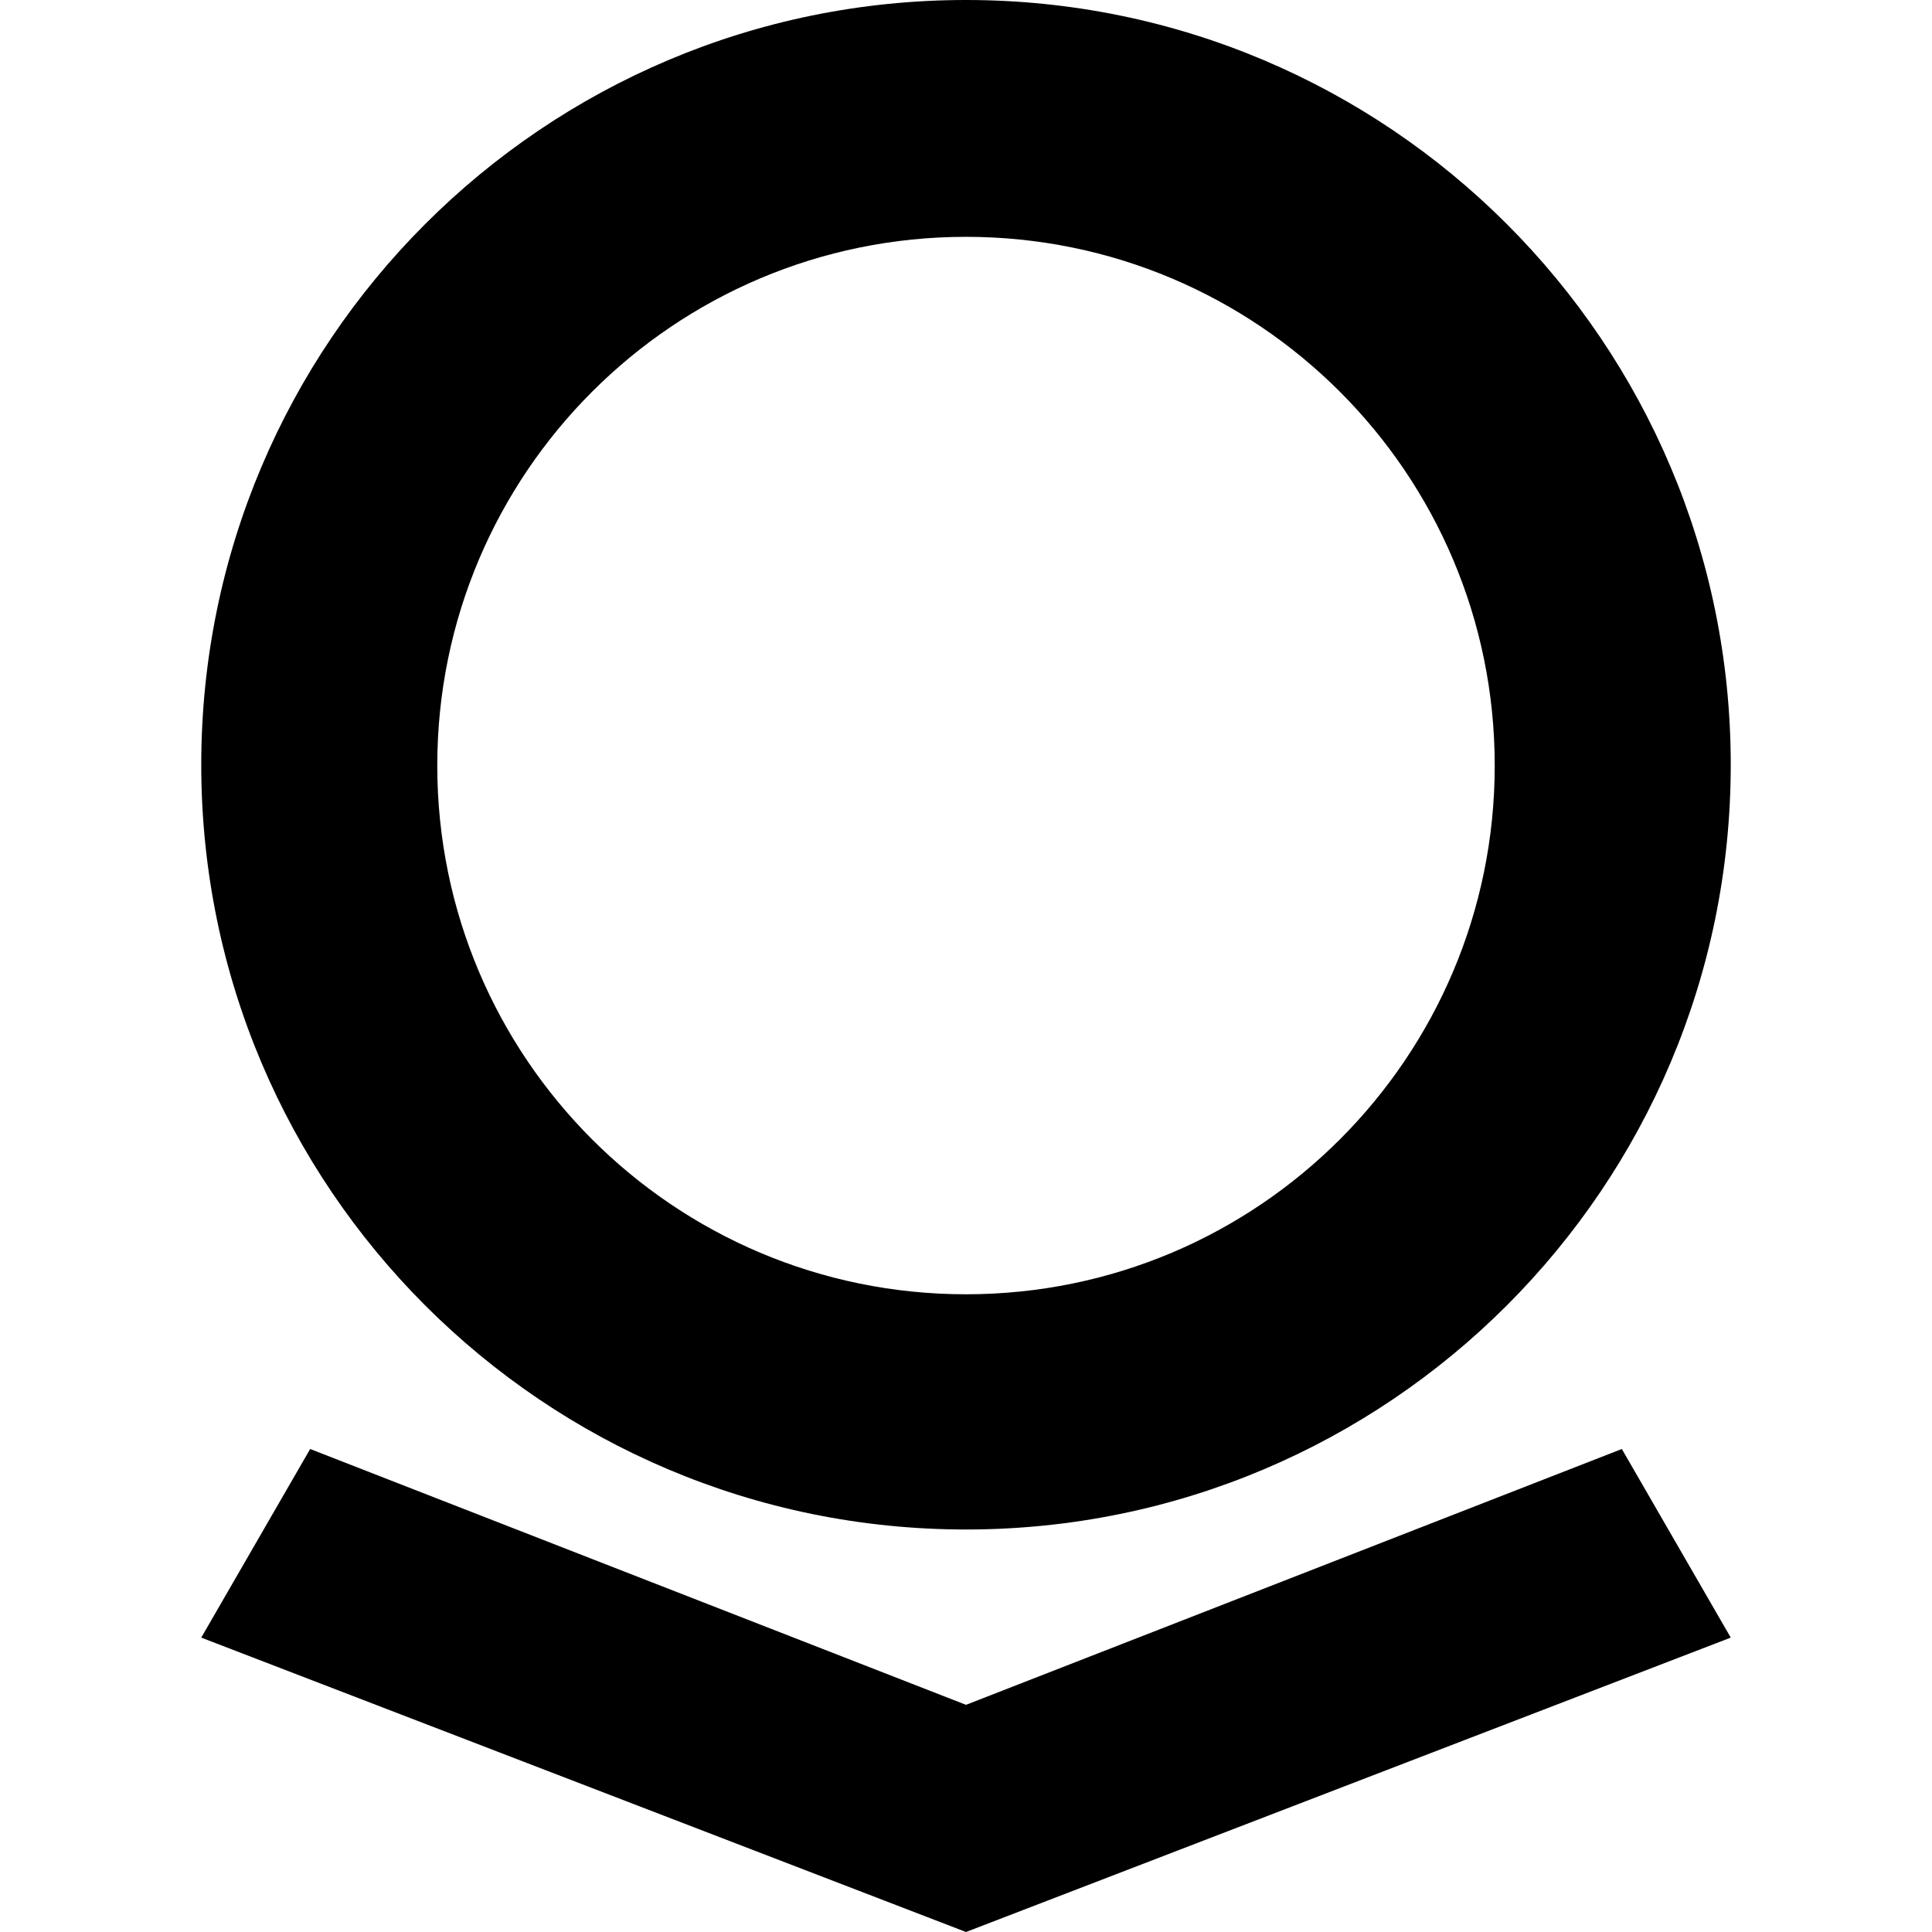
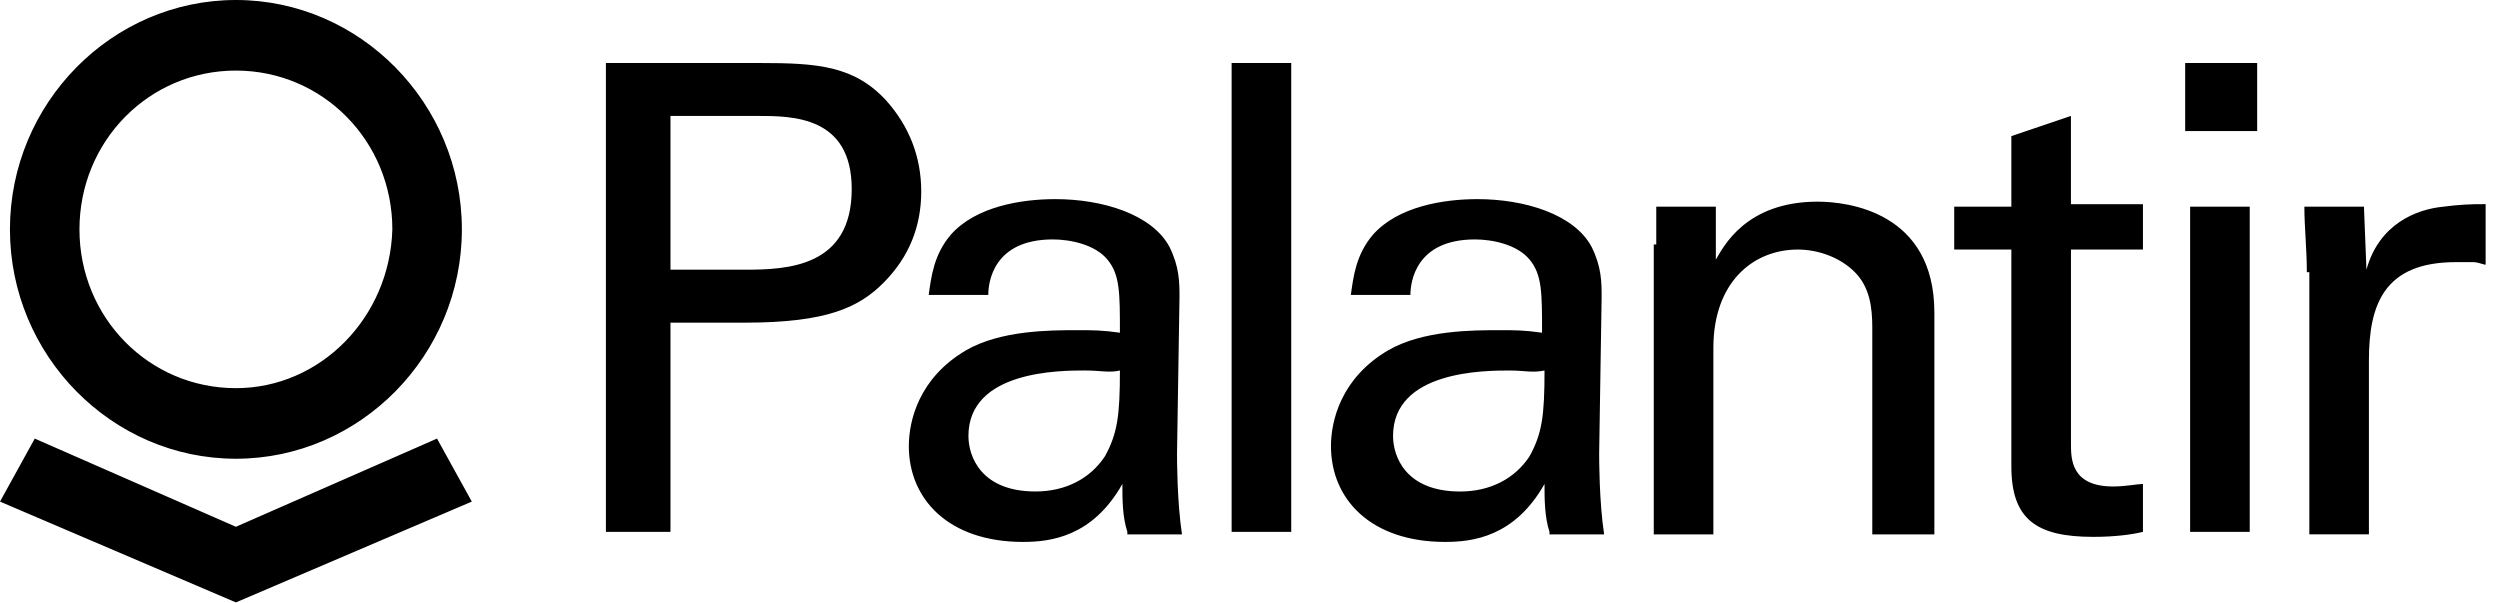
- <svg xmlns="http://www.w3.org/2000/svg" role="img" viewBox="0 0 24 24">
-   <path d="M20.147 18L12 21.178 3.853 18 2.5 20.343 12 24l9.5-3.657L20.147 18zM12 0a9.5 9.5 0 1 0 0 19 9.5 9.5 0 0 0 0-19zm0 16.078a6.568 6.568 0 1 1 0-13.136 6.568 6.568 0 0 1 0 13.136z" />
+ <svg xmlns="http://www.w3.org/2000/svg" viewBox="0 0 83 20" width="83" height="20">
+   <path d="M20.115 2.092h5.112c1.896 0 3.133.084 4.204 1.255.742.837 1.154 1.841 1.154 3.013 0 1.171-.412 2.176-1.236 3.012-.825.837-1.896 1.34-4.617 1.34H22.26v6.945h-2.144V2.092zm2.144 6.862h2.473c1.402 0 3.545-.084 3.545-2.678 0-2.427-1.979-2.427-3.133-2.427H22.26v5.105zm15.169 8.703c-.165-.502-.165-1.088-.165-1.59-.99 1.757-2.39 1.925-3.298 1.925-2.473 0-3.792-1.423-3.792-3.18 0-.837.33-2.26 1.896-3.18 1.154-.67 2.803-.67 3.71-.67.495 0 .824 0 1.402.084 0-1.339 0-1.925-.413-2.427-.412-.502-1.236-.67-1.813-.67-1.979 0-2.144 1.424-2.144 1.842h-1.978c.082-.586.165-1.339.742-2.008.824-.92 2.308-1.172 3.462-1.172 1.566 0 3.215.502 3.792 1.59.33.67.33 1.172.33 1.674l-.082 5.188c0 .167 0 1.59.165 2.678h-1.814v-.084zM36.026 12.3c-.824 0-3.874 0-3.874 2.176 0 .67.412 1.841 2.226 1.841.989 0 1.813-.418 2.308-1.172.412-.753.495-1.338.495-2.845-.33.084-.66 0-1.155 0zM40.89 2.092h1.979v15.565H40.89V2.092zm10.553 15.565c-.165-.502-.165-1.088-.165-1.59-.99 1.757-2.39 1.925-3.298 1.925-2.473 0-3.792-1.423-3.792-3.18 0-.837.33-2.26 1.896-3.18 1.154-.67 2.803-.67 3.71-.67.495 0 .824 0 1.402.084 0-1.339 0-1.925-.413-2.427-.412-.502-1.236-.67-1.813-.67-1.979 0-2.144 1.424-2.144 1.842h-1.978c.082-.586.164-1.339.742-2.008.824-.92 2.308-1.172 3.462-1.172 1.566 0 3.215.502 3.792 1.59.33.67.33 1.172.33 1.674l-.082 5.188c0 .167 0 1.59.165 2.678h-1.814v-.084zm-1.32-5.356c-.824 0-3.874 0-3.874 2.176 0 .67.412 1.841 2.226 1.841.99 0 1.814-.418 2.308-1.172.413-.753.495-1.338.495-2.845-.412.084-.66 0-1.154 0zm4.865-4.184V6.862h1.978v1.757c.248-.418.99-1.924 3.38-1.924.99 0 3.875.334 3.875 3.682v7.364H62.16v-6.862c0-.67-.082-1.34-.577-1.841-.495-.502-1.237-.753-1.896-.753-1.484 0-2.803 1.087-2.803 3.263v6.193h-1.979V8.117h.083zm9.893-1.255h1.896V4.519l1.978-.67v2.93h2.391v1.506h-2.39v6.443c0 .502 0 1.423 1.4 1.423.413 0 .825-.084.99-.084v1.59c-.33.084-.907.167-1.649.167-1.896 0-2.72-.586-2.72-2.343V8.284H64.88V6.862zm7.666-4.77h2.391v2.26h-2.39v-2.26zm.165 4.77h1.979v10.795h-1.979V6.862zm3.875 2.176c0-.753-.082-1.507-.082-2.176h1.978l.083 2.092c.412-1.506 1.648-2.008 2.555-2.092a9.379 9.379 0 011.402-.084v2.009c-.083 0-.248-.084-.412-.084h-.578c-2.39 0-2.885 1.422-2.885 3.263v5.774H76.67V9.037h-.083zM7.832 0C3.71 0 .33 3.431.33 7.615s3.38 7.615 7.502 7.615 7.502-3.43 7.502-7.615C15.334 3.431 11.954 0 7.832 0zm0 12.887c-2.886 0-5.194-2.343-5.194-5.272 0-2.929 2.308-5.272 5.194-5.272 2.885 0 5.194 2.343 5.194 5.272-.083 2.929-2.391 5.272-5.194 5.272zm6.677 1.674l-6.677 2.928-6.678-2.928L0 16.653 7.832 20l7.832-3.347-1.155-2.092z" />
</svg>
